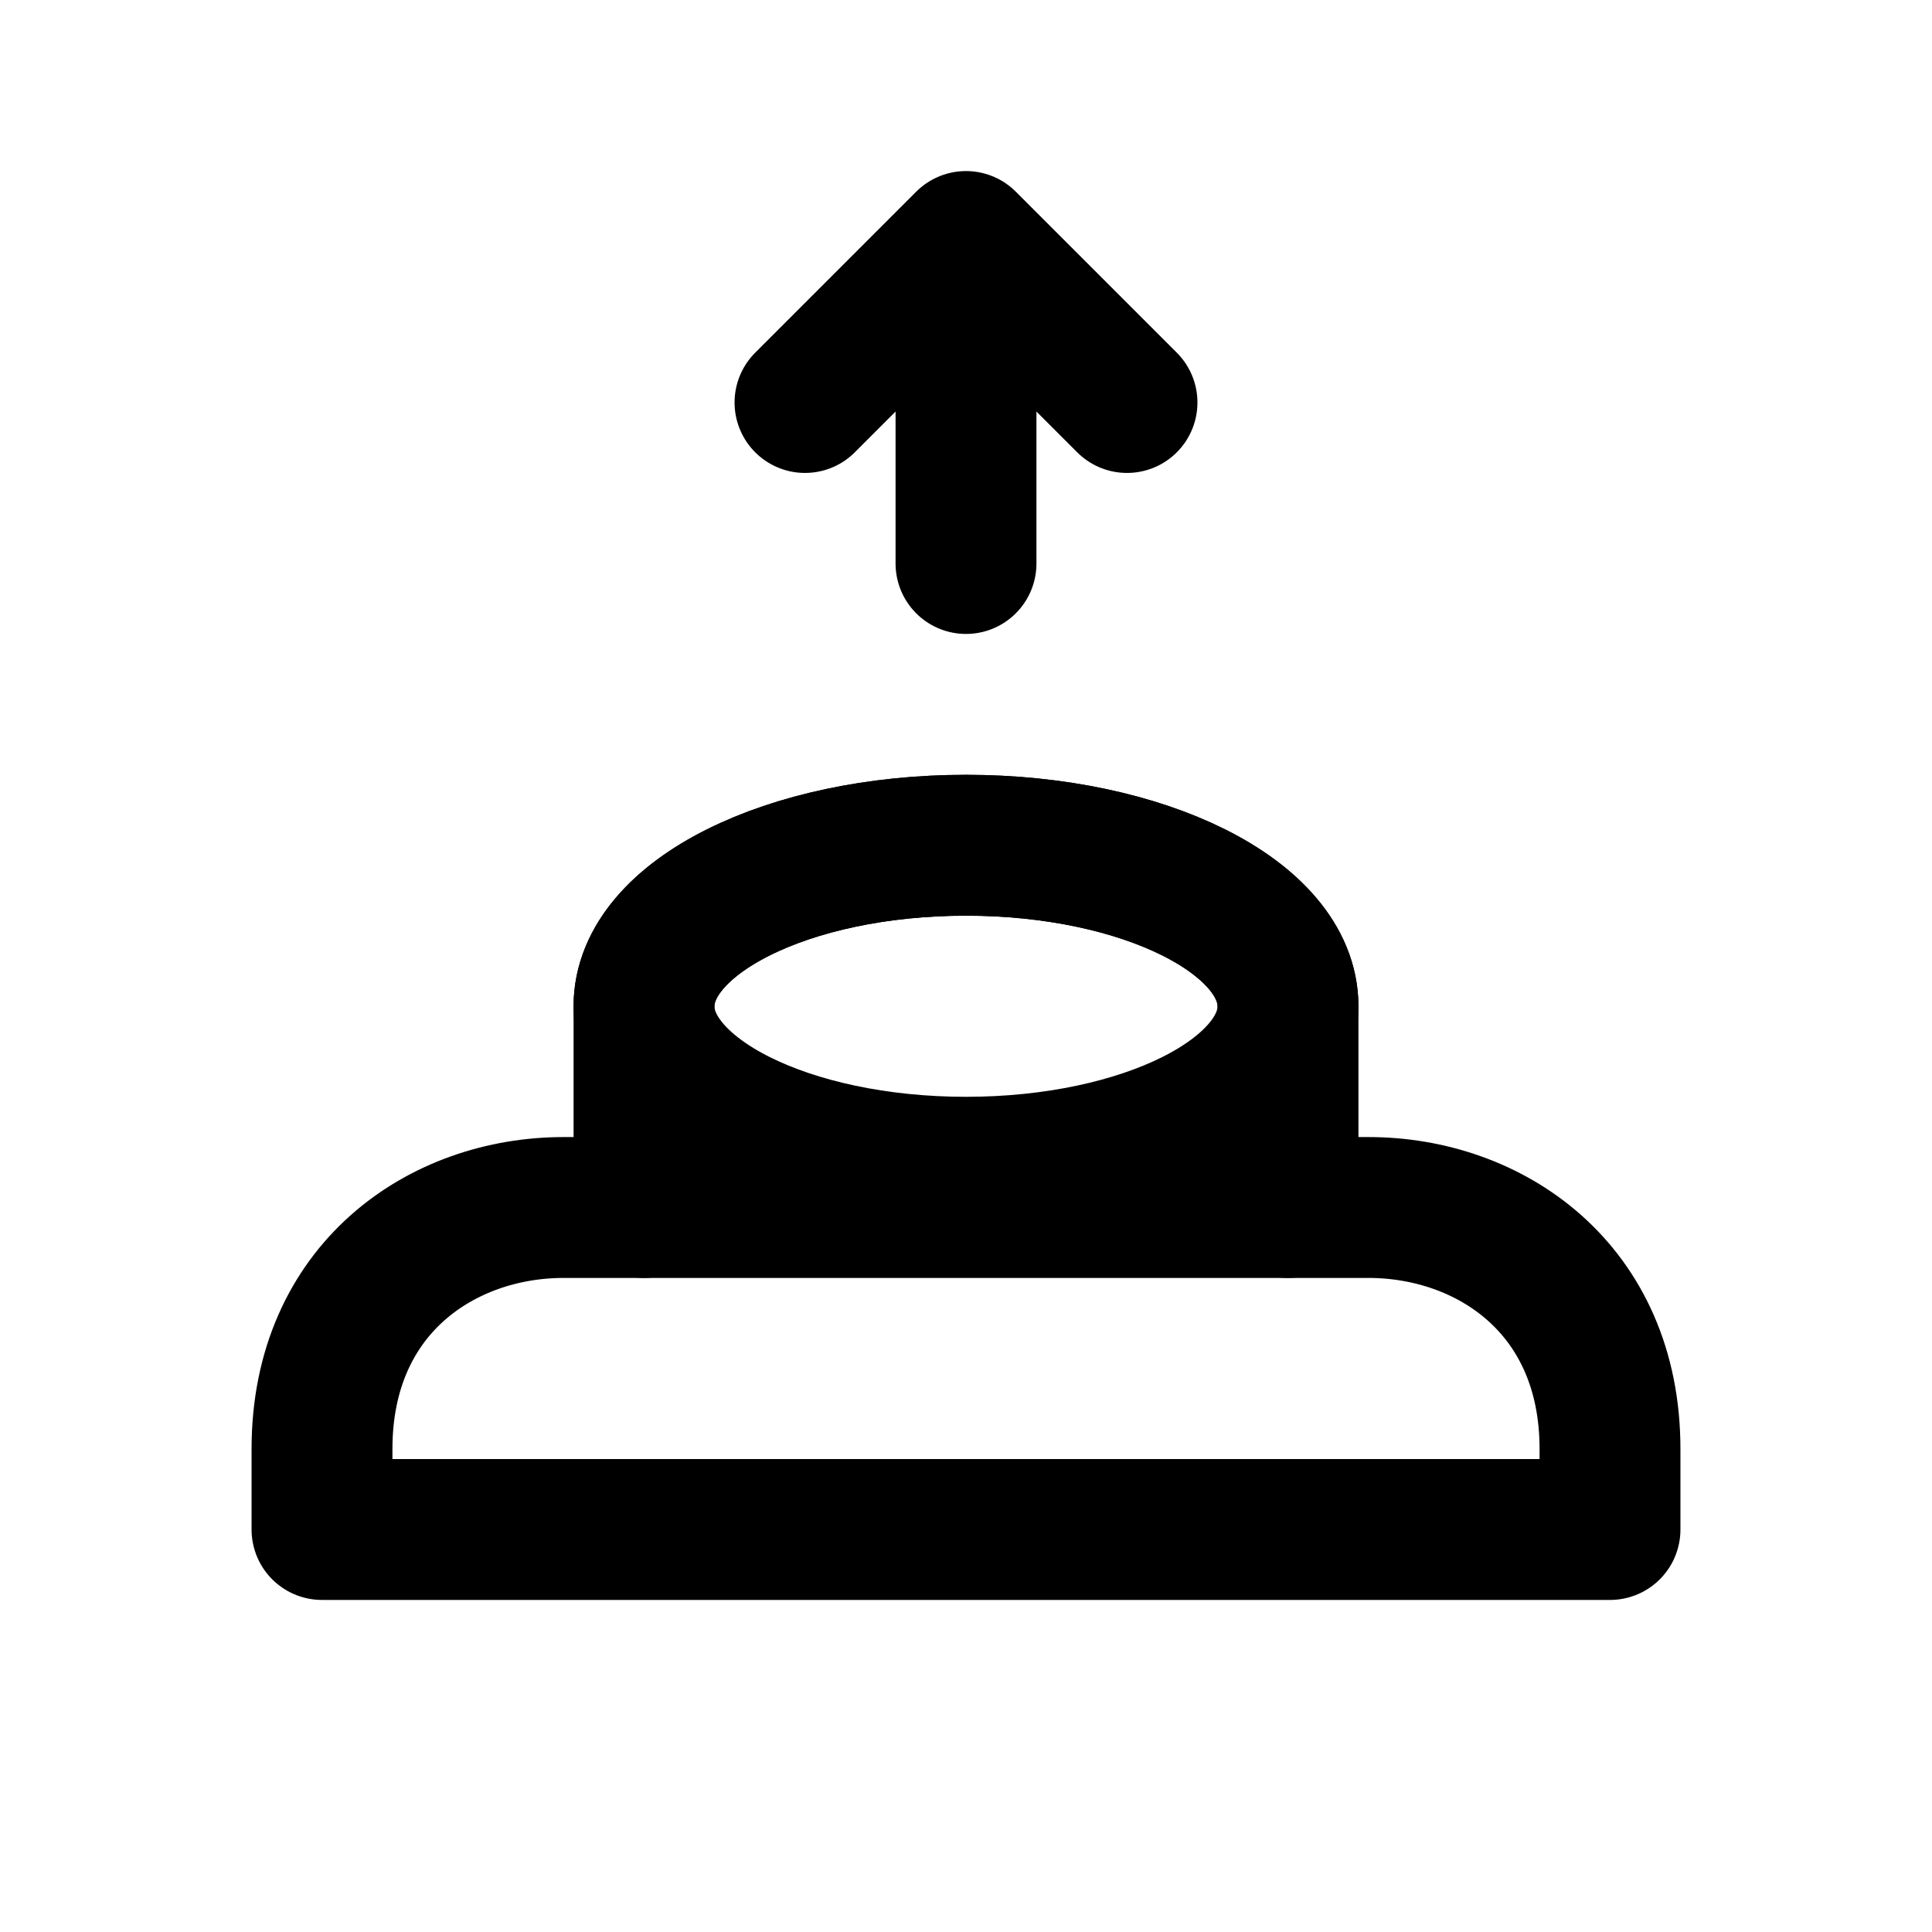
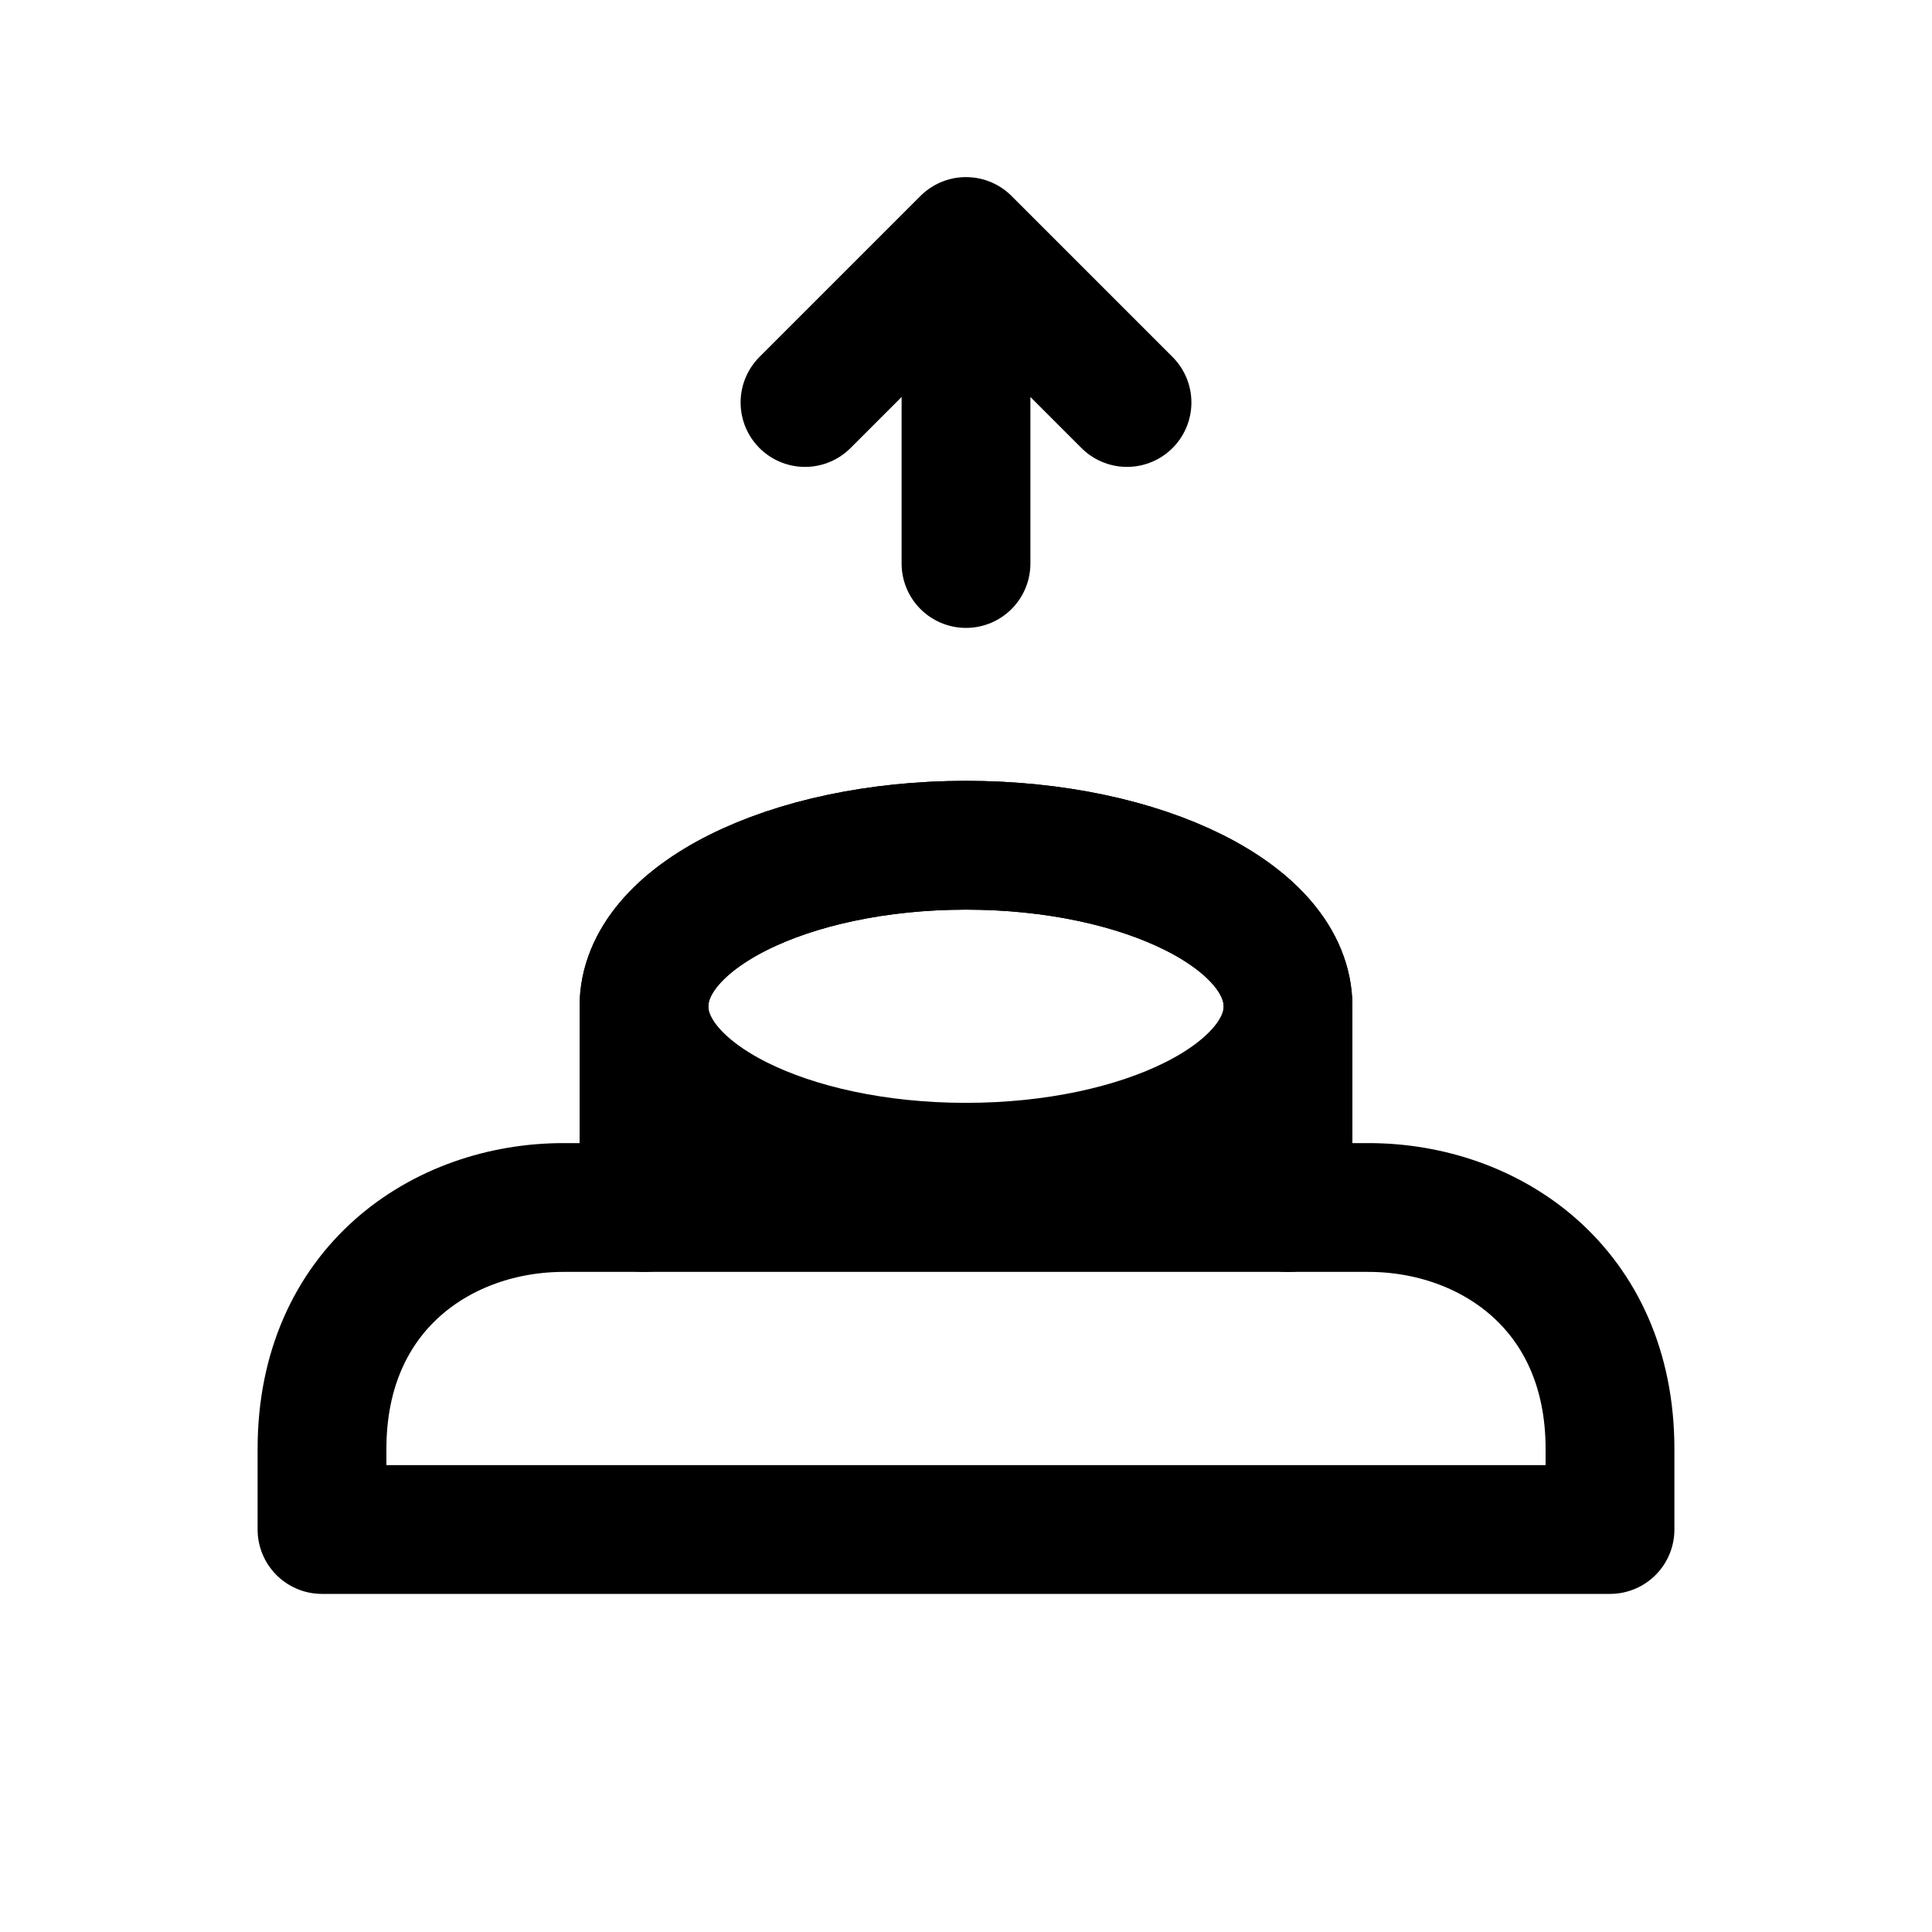
- <svg xmlns="http://www.w3.org/2000/svg" width="24" height="24" viewBox="0 0 24 24" fill="none" stroke="currentColor" stroke-width="1.75" stroke-linecap="round" stroke-linejoin="round">
+ <svg xmlns="http://www.w3.org/2000/svg" width="24" height="24" viewBox="0 0 24 24" fill="none" stroke="currentColor" stroke-width="1.6" stroke-linecap="round" stroke-linejoin="round">
  <path d="M4 18c0-2 1.5-3 3-3h10c1.5 0 3 1 3 3v1H4z" />
  <path d="M8 15v-2.5a4 2 0 0 1 8 0V15" />
  <ellipse cx="12" cy="12.5" rx="4" ry="2" />
  <path d="M12 3v4M10 5l2-2 2 2" />
</svg>
